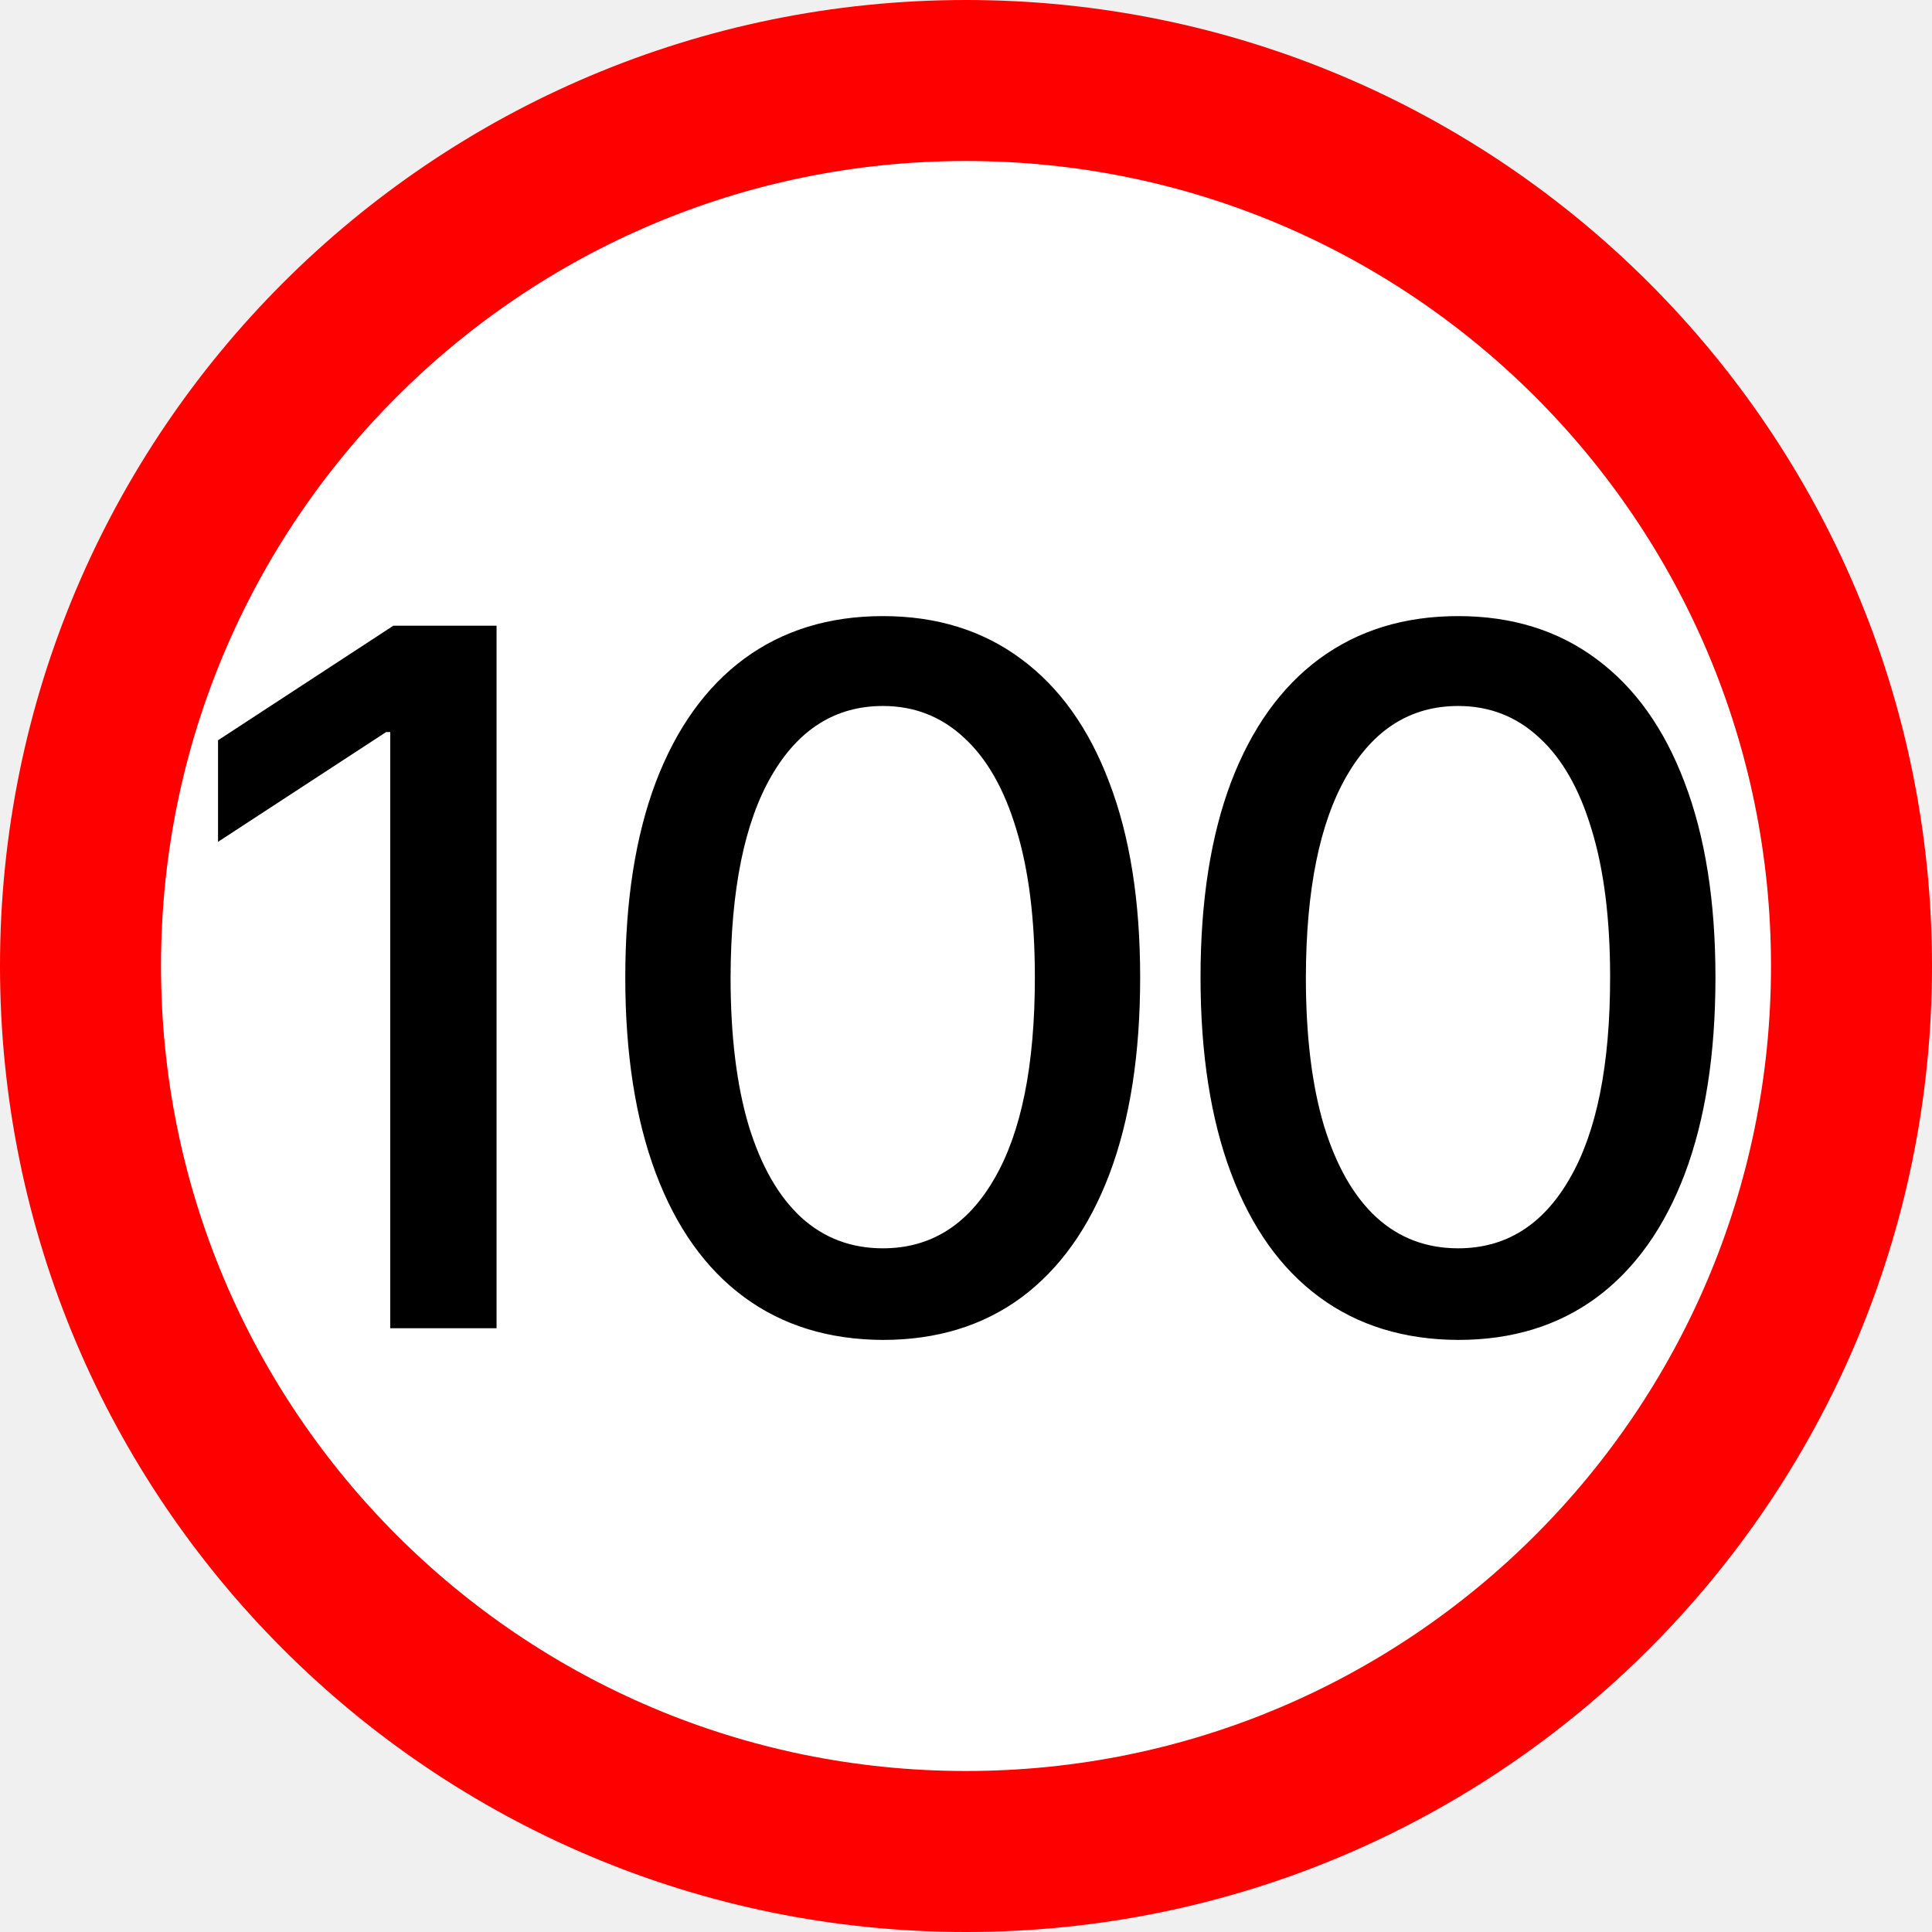
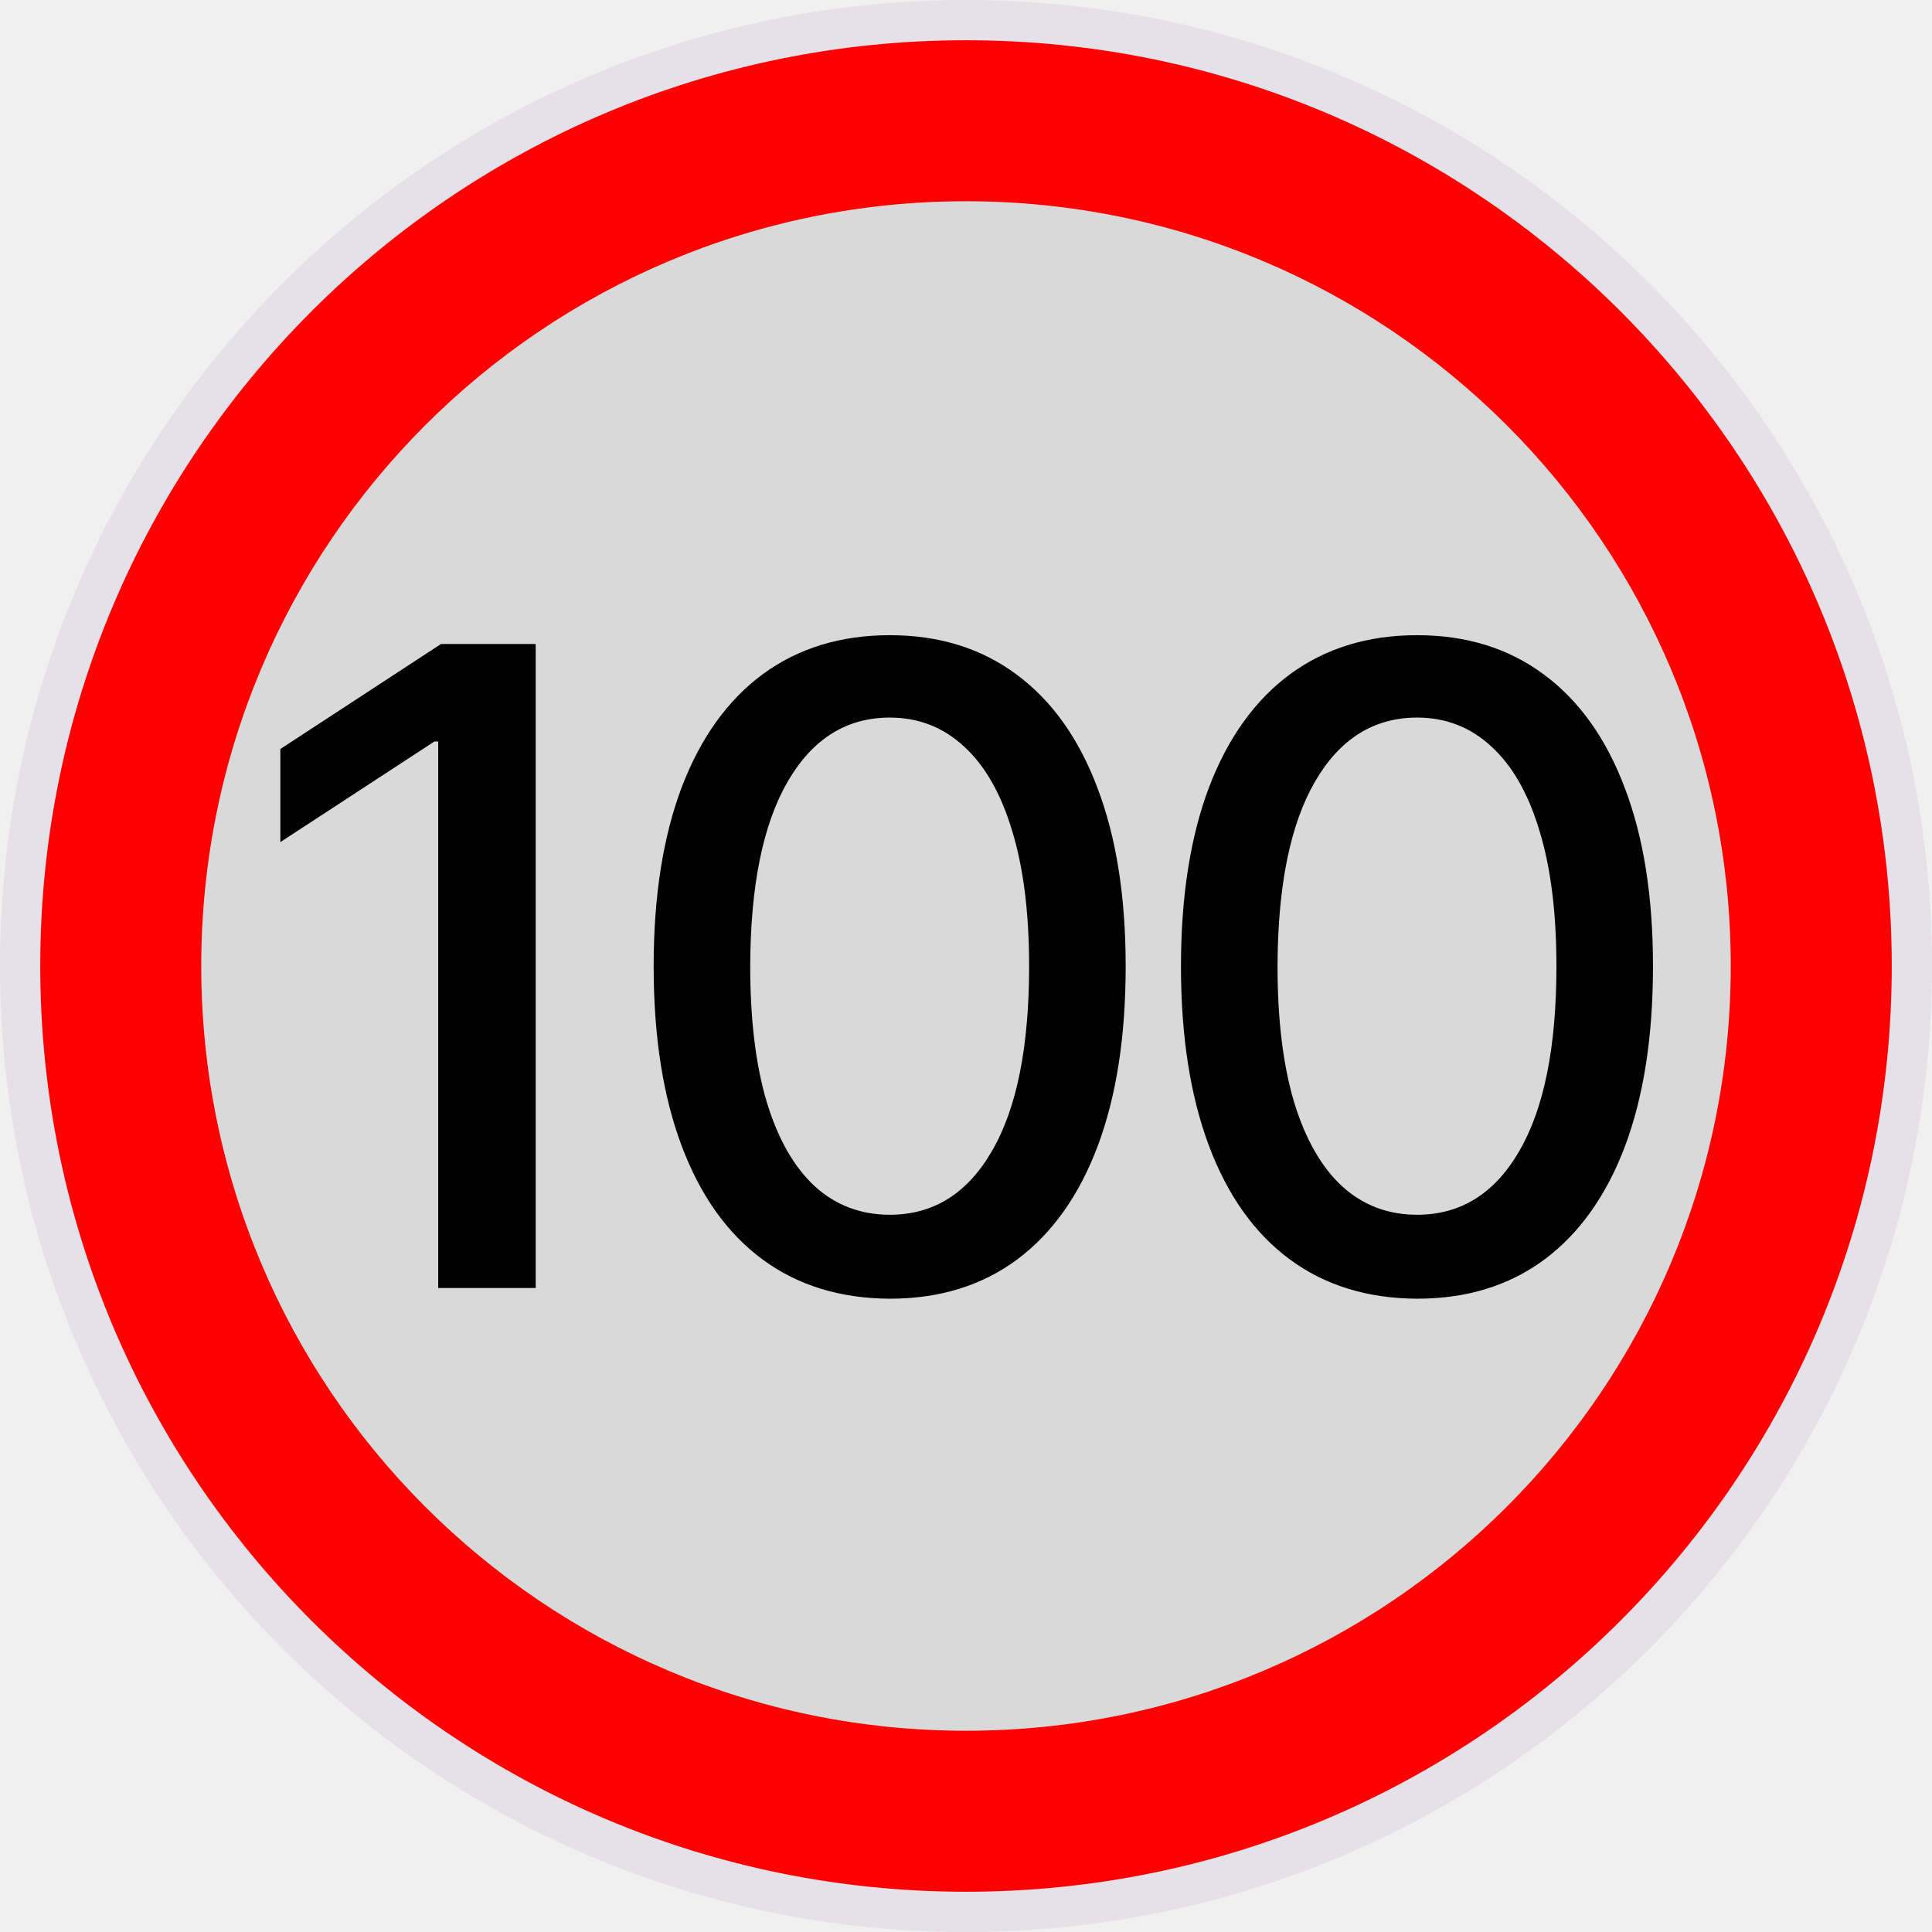
<svg xmlns="http://www.w3.org/2000/svg" width="48" height="48" viewBox="0 0 48 48" fill="none">
  <g clip-path="url(#clip0_20_2)">
-     <circle cx="24" cy="24" r="22" fill="white" stroke="#FF0000" stroke-width="4" />
-     <path d="M12.337 15.546V33H9.695V18.188H9.593L5.417 20.915V18.392L9.772 15.546H12.337ZM21.935 33.29C20.589 33.284 19.438 32.929 18.484 32.224C17.529 31.52 16.799 30.494 16.293 29.148C15.788 27.801 15.535 26.179 15.535 24.281C15.535 22.389 15.788 20.773 16.293 19.432C16.805 18.091 17.538 17.068 18.492 16.364C19.452 15.659 20.6 15.307 21.935 15.307C23.271 15.307 24.416 15.662 25.37 16.372C26.325 17.077 27.055 18.099 27.56 19.44C28.072 20.776 28.327 22.389 28.327 24.281C28.327 26.185 28.075 27.81 27.569 29.156C27.063 30.497 26.333 31.523 25.379 32.233C24.424 32.938 23.276 33.29 21.935 33.29ZM21.935 31.014C23.117 31.014 24.041 30.438 24.705 29.284C25.376 28.131 25.711 26.463 25.711 24.281C25.711 22.832 25.558 21.608 25.251 20.608C24.95 19.602 24.515 18.841 23.947 18.324C23.384 17.801 22.714 17.54 21.935 17.54C20.759 17.54 19.836 18.119 19.166 19.278C18.495 20.438 18.157 22.105 18.151 24.281C18.151 25.736 18.302 26.966 18.603 27.972C18.91 28.972 19.345 29.73 19.907 30.247C20.47 30.759 21.146 31.014 21.935 31.014ZM36.228 33.29C34.881 33.284 33.73 32.929 32.776 32.224C31.821 31.52 31.091 30.494 30.585 29.148C30.08 27.801 29.827 26.179 29.827 24.281C29.827 22.389 30.08 20.773 30.585 19.432C31.097 18.091 31.83 17.068 32.784 16.364C33.745 15.659 34.892 15.307 36.228 15.307C37.563 15.307 38.708 15.662 39.662 16.372C40.617 17.077 41.347 18.099 41.853 19.44C42.364 20.776 42.62 22.389 42.62 24.281C42.62 26.185 42.367 27.81 41.861 29.156C41.355 30.497 40.625 31.523 39.671 32.233C38.716 32.938 37.569 33.29 36.228 33.29ZM36.228 31.014C37.409 31.014 38.333 30.438 38.997 29.284C39.668 28.131 40.003 26.463 40.003 24.281C40.003 22.832 39.85 21.608 39.543 20.608C39.242 19.602 38.807 18.841 38.239 18.324C37.676 17.801 37.006 17.54 36.228 17.54C35.051 17.54 34.128 18.119 33.458 19.278C32.787 20.438 32.449 22.105 32.444 24.281C32.444 25.736 32.594 26.966 32.895 27.972C33.202 28.972 33.637 29.73 34.199 30.247C34.762 30.759 35.438 31.014 36.228 31.014Z" fill="black" />
+     <circle cx="24" cy="24" r="23.5" fill="#FF0000" stroke="#E6E0E9" />
+     <circle cx="24" cy="24" r="19" fill="#D9D9D9" />
+     <path d="M13.309 16V32H10.887V18.422H10.793L6.965 20.922V18.609L10.957 16H13.309ZM22.107 32.266C20.873 32.26 19.818 31.935 18.943 31.289C18.068 30.643 17.399 29.703 16.936 28.469C16.472 27.234 16.24 25.747 16.24 24.008C16.24 22.273 16.472 20.792 16.936 19.562C17.404 18.333 18.076 17.396 18.951 16.75C19.831 16.104 20.884 15.781 22.107 15.781C23.331 15.781 24.381 16.107 25.256 16.758C26.131 17.404 26.8 18.341 27.264 19.57C27.732 20.794 27.967 22.273 27.967 24.008C27.967 25.753 27.735 27.242 27.271 28.477C26.808 29.706 26.139 30.646 25.264 31.297C24.389 31.943 23.337 32.266 22.107 32.266ZM22.107 30.18C23.191 30.18 24.037 29.651 24.646 28.594C25.261 27.537 25.568 26.008 25.568 24.008C25.568 22.68 25.428 21.557 25.146 20.641C24.87 19.719 24.472 19.021 23.951 18.547C23.436 18.068 22.821 17.828 22.107 17.828C21.029 17.828 20.183 18.359 19.568 19.422C18.954 20.484 18.644 22.013 18.639 24.008C18.639 25.341 18.777 26.469 19.053 27.391C19.334 28.307 19.732 29.003 20.248 29.477C20.764 29.945 21.384 30.18 22.107 30.18ZM35.209 32.266C33.974 32.26 32.919 31.935 32.044 31.289C31.169 30.643 30.5 29.703 30.037 28.469C29.573 27.234 29.341 25.747 29.341 24.008C29.341 22.273 29.573 20.792 30.037 19.562C30.506 18.333 31.177 17.396 32.052 16.75C32.933 16.104 33.985 15.781 35.209 15.781C36.433 15.781 37.482 16.107 38.357 16.758C39.232 17.404 39.901 18.341 40.365 19.57C40.834 20.794 41.068 22.273 41.068 24.008C41.068 25.753 40.836 27.242 40.373 28.477C39.909 29.706 39.24 30.646 38.365 31.297C37.49 31.943 36.438 32.266 35.209 32.266ZM35.209 30.18C36.292 30.18 37.138 29.651 37.748 28.594C38.362 27.537 38.669 26.008 38.669 24.008C38.669 22.68 38.529 21.557 38.248 20.641C37.972 19.719 37.573 19.021 37.052 18.547C36.537 18.068 35.922 17.828 35.209 17.828C34.13 17.828 33.284 18.359 32.669 19.422C32.055 20.484 31.745 22.013 31.74 24.008C31.74 25.341 31.878 26.469 32.154 27.391C32.435 28.307 32.834 29.003 33.349 29.477C33.865 29.945 34.485 30.18 35.209 30.18Z" fill="black" />
  </g>
  <defs>
    <clipPath id="clip0_20_2">
      <rect width="48" height="48" fill="white" />
    </clipPath>
  </defs>
</svg>
